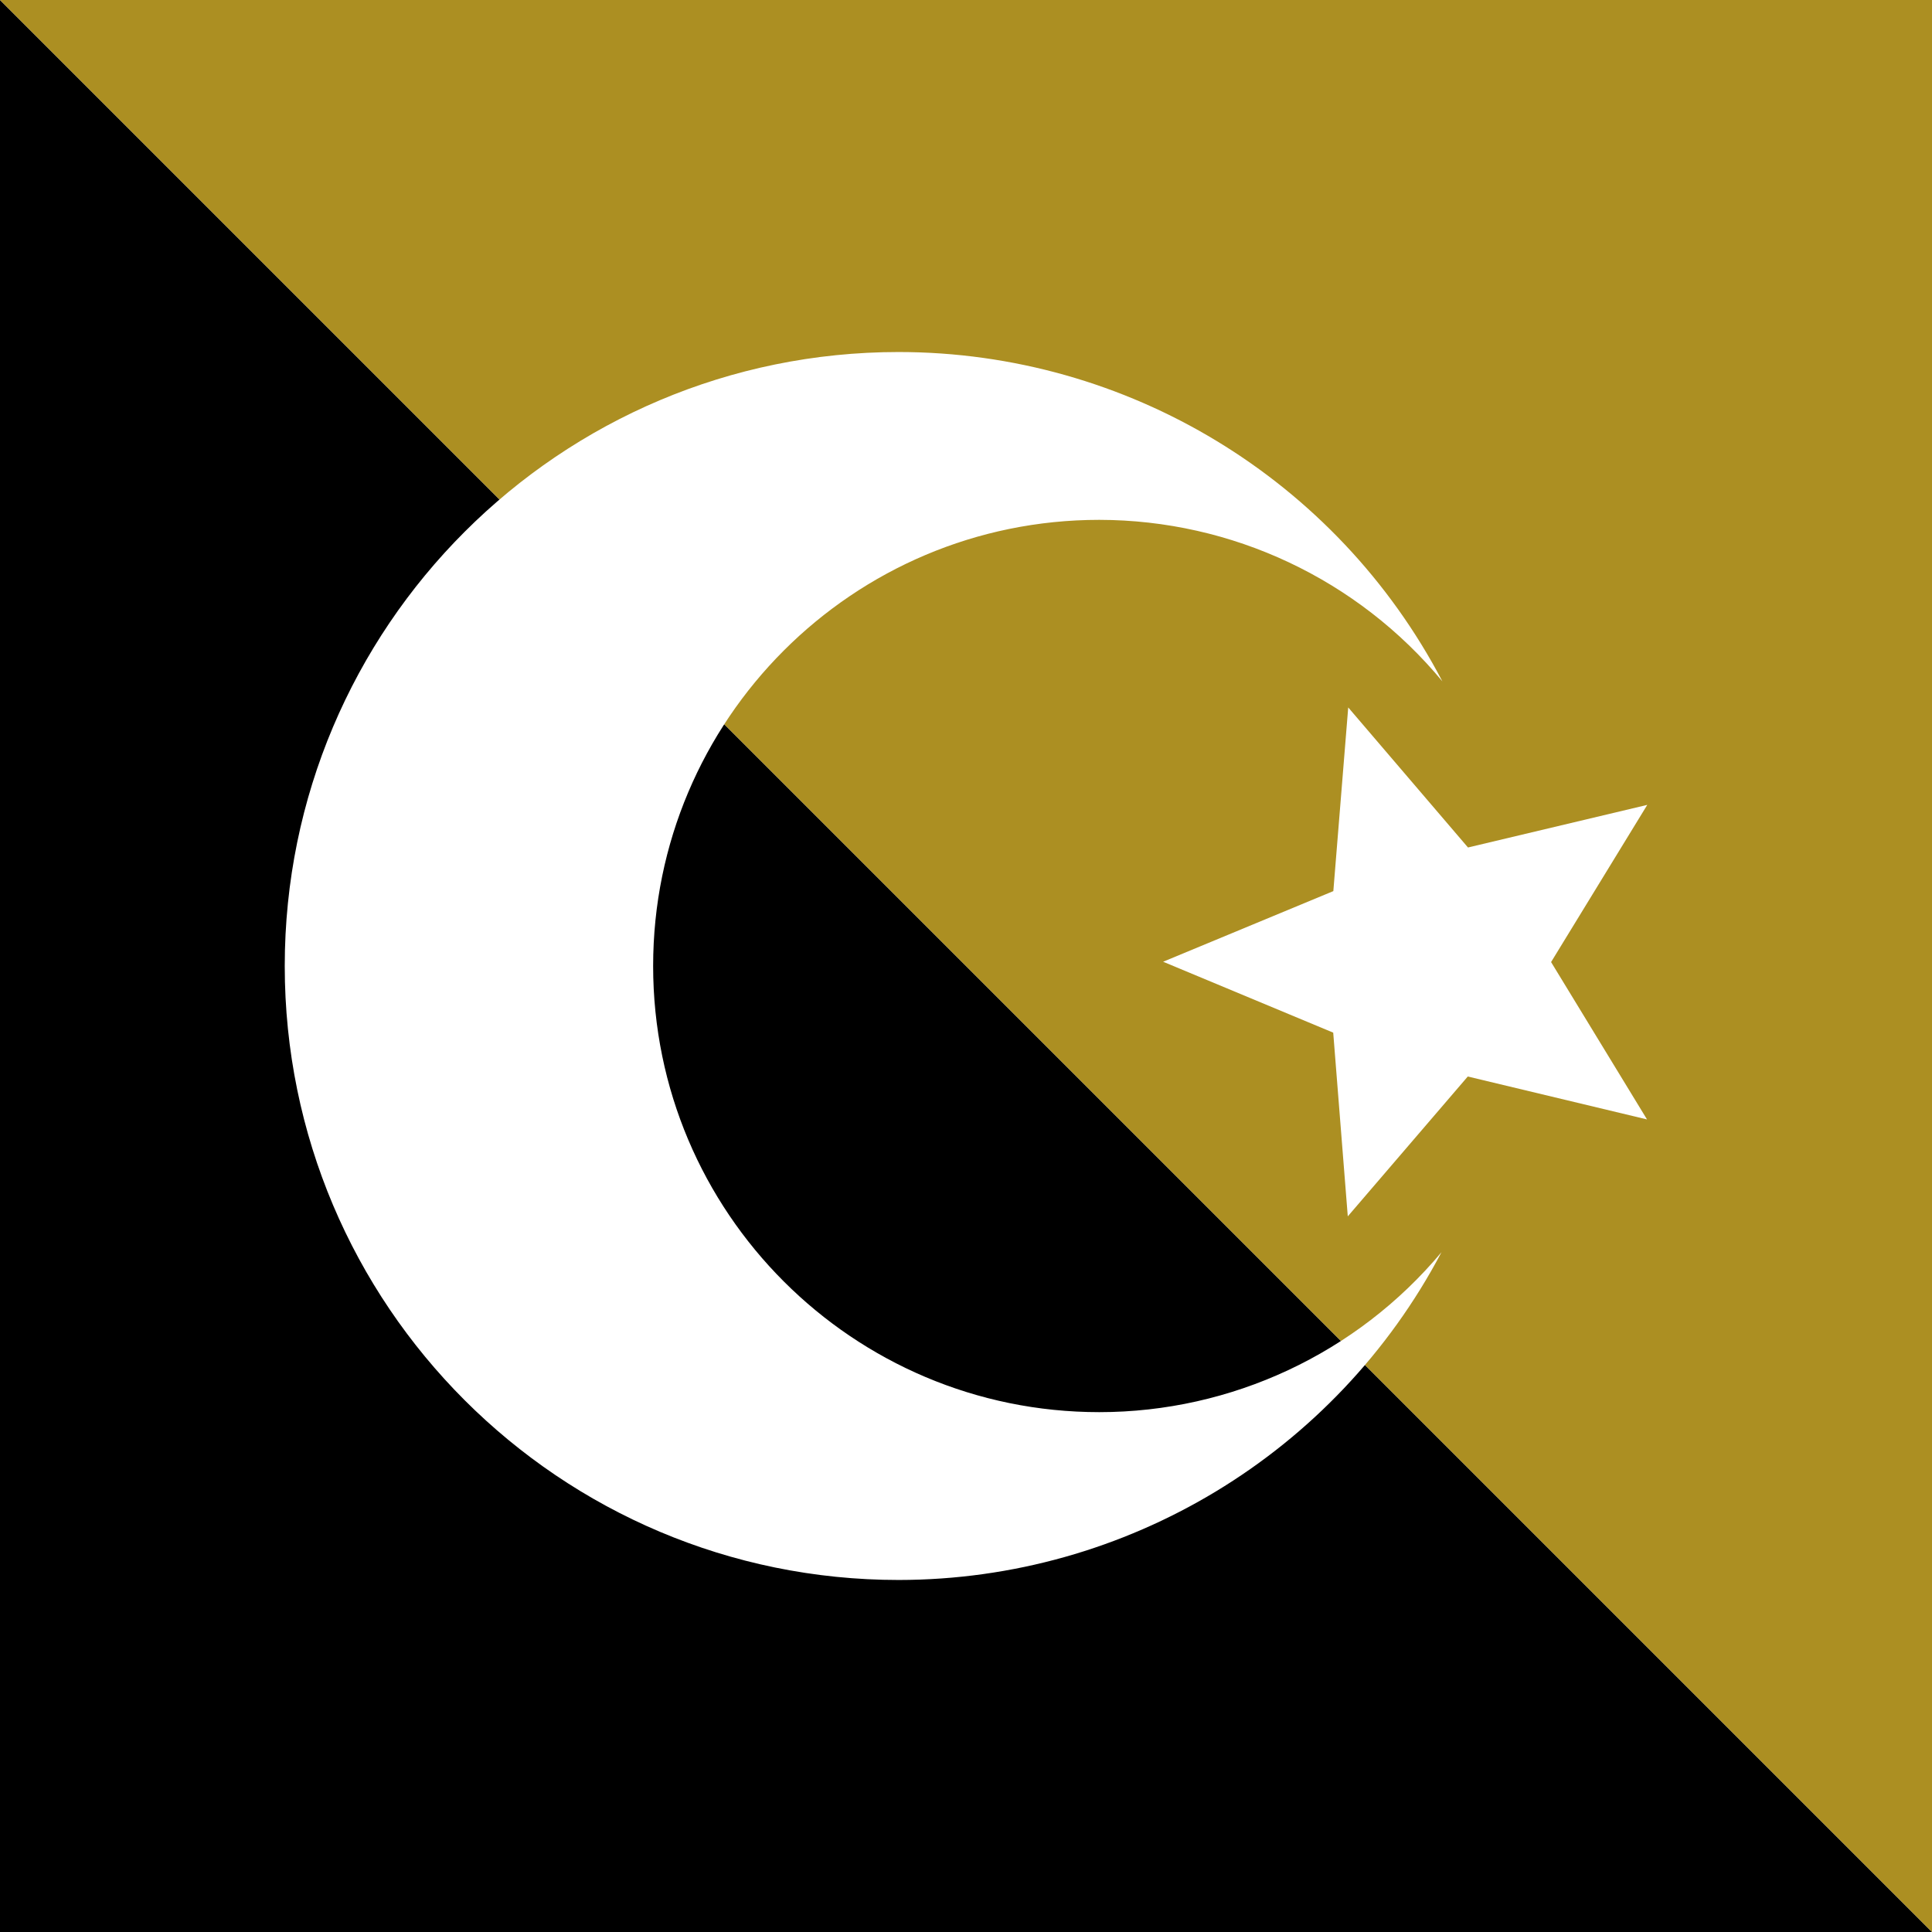
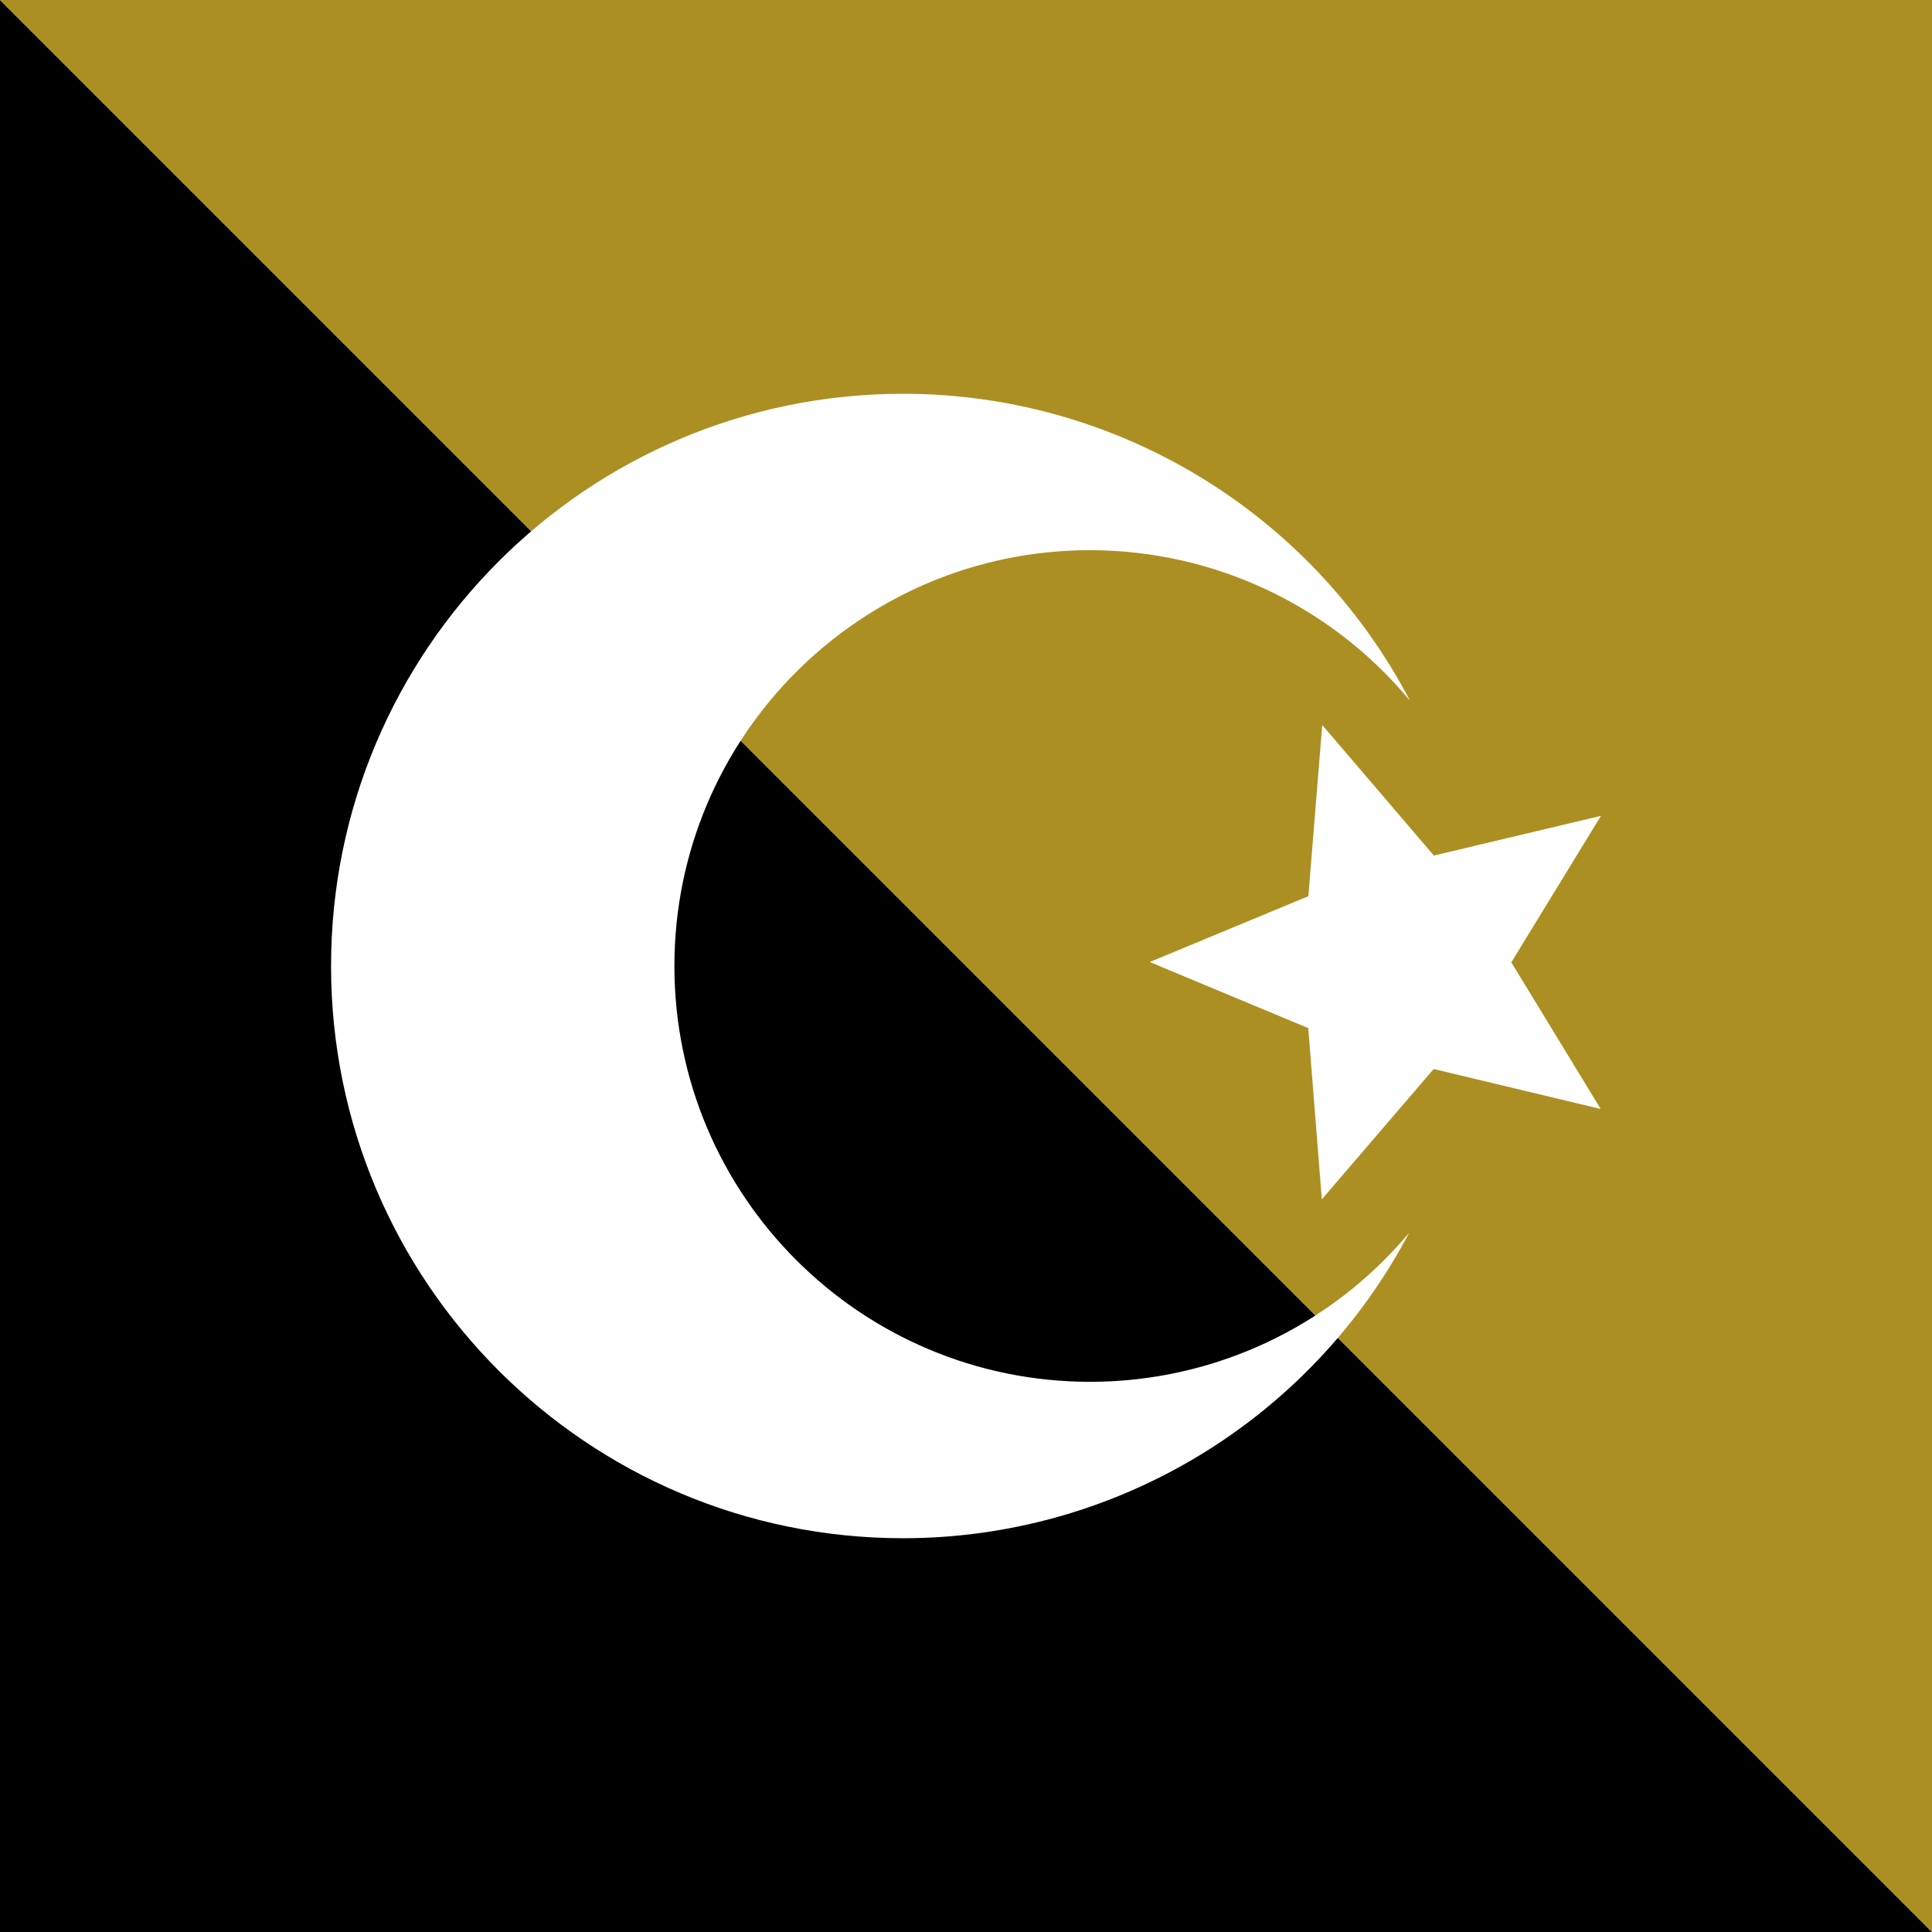
<svg xmlns="http://www.w3.org/2000/svg" id="svg2" version="1.1" width="128" height="128" viewBox="0 0 128 128">
  <defs id="defs6" />
  <path style="fill:#000000;fill-rule:evenodd;stroke:none;stroke-width:1px;stroke-linecap:butt;stroke-linejoin:miter;stroke-opacity:1;fill-opacity:1" d="M 0,0 128,128 0,128 Z" id="path3340" />
  <path style="fill:#ac8f22;fill-rule:evenodd;stroke:none;stroke-width:1px;stroke-linecap:butt;stroke-linejoin:miter;stroke-opacity:1;fill-opacity:1" d="M 0,0 128,128 128,0 Z" id="path3342" />
-   <g id="g4164" transform="translate(-16.15475,-29.4836)" style="stroke:none;fill:#ffffff;fill-opacity:1">
+   <g id="g4164" transform="matrix(0.9320225,0,0,0.9320225,-10.70603,-23.12882)" style="fill:#ffffff;fill-opacity:1;stroke:none">
    <path id="path4159" d="M 75.698,52.806 A 40.678,40.678 0 0 0 35.02,93.484 40.678,40.678 0 0 0 75.698,134.161 40.678,40.678 0 0 0 111.657,112.445 29.559,29.559 0 0 1 88.985,123.042 29.559,29.559 0 0 1 59.427,93.484 29.559,29.559 0 0 1 88.985,63.925 29.559,29.559 0 0 1 111.716,74.626 40.678,40.678 0 0 0 75.698,52.806 Z" style="fill:#ffffff;fill-opacity:1;stroke:none;stroke-width:6.5;stroke-linejoin:miter;stroke-miterlimit:4;stroke-dasharray:none;stroke-opacity:1" />
-     <path stroke-miterlimit="4" id="path2634" d="m 125.272,103.648 -11.873,-2.843 -7.95,9.265 -0.965,-12.171 -11.269,-4.698 11.277,-4.679 0.986,-12.169 7.935,9.279 11.878,-2.823 -6.373,10.414 6.355,10.424 z" style="fill:#ffffff;fill-rule:nonzero;stroke:none;stroke-width:0.195;stroke-miterlimit:4;stroke-dashoffset:0;fill-opacity:1" />
+     <path stroke-miterlimit="4" id="path2634" d="m 125.272,103.648 -11.873,-2.843 -7.95,9.265 -0.965,-12.171 -11.269,-4.698 11.277,-4.679 0.986,-12.169 7.935,9.279 11.878,-2.823 -6.373,10.414 6.355,10.424 z" style="fill:#ffffff;fill-opacity:1;fill-rule:nonzero;stroke:none;stroke-width:0.195;stroke-miterlimit:4;stroke-dashoffset:0" />
  </g>
</svg>
